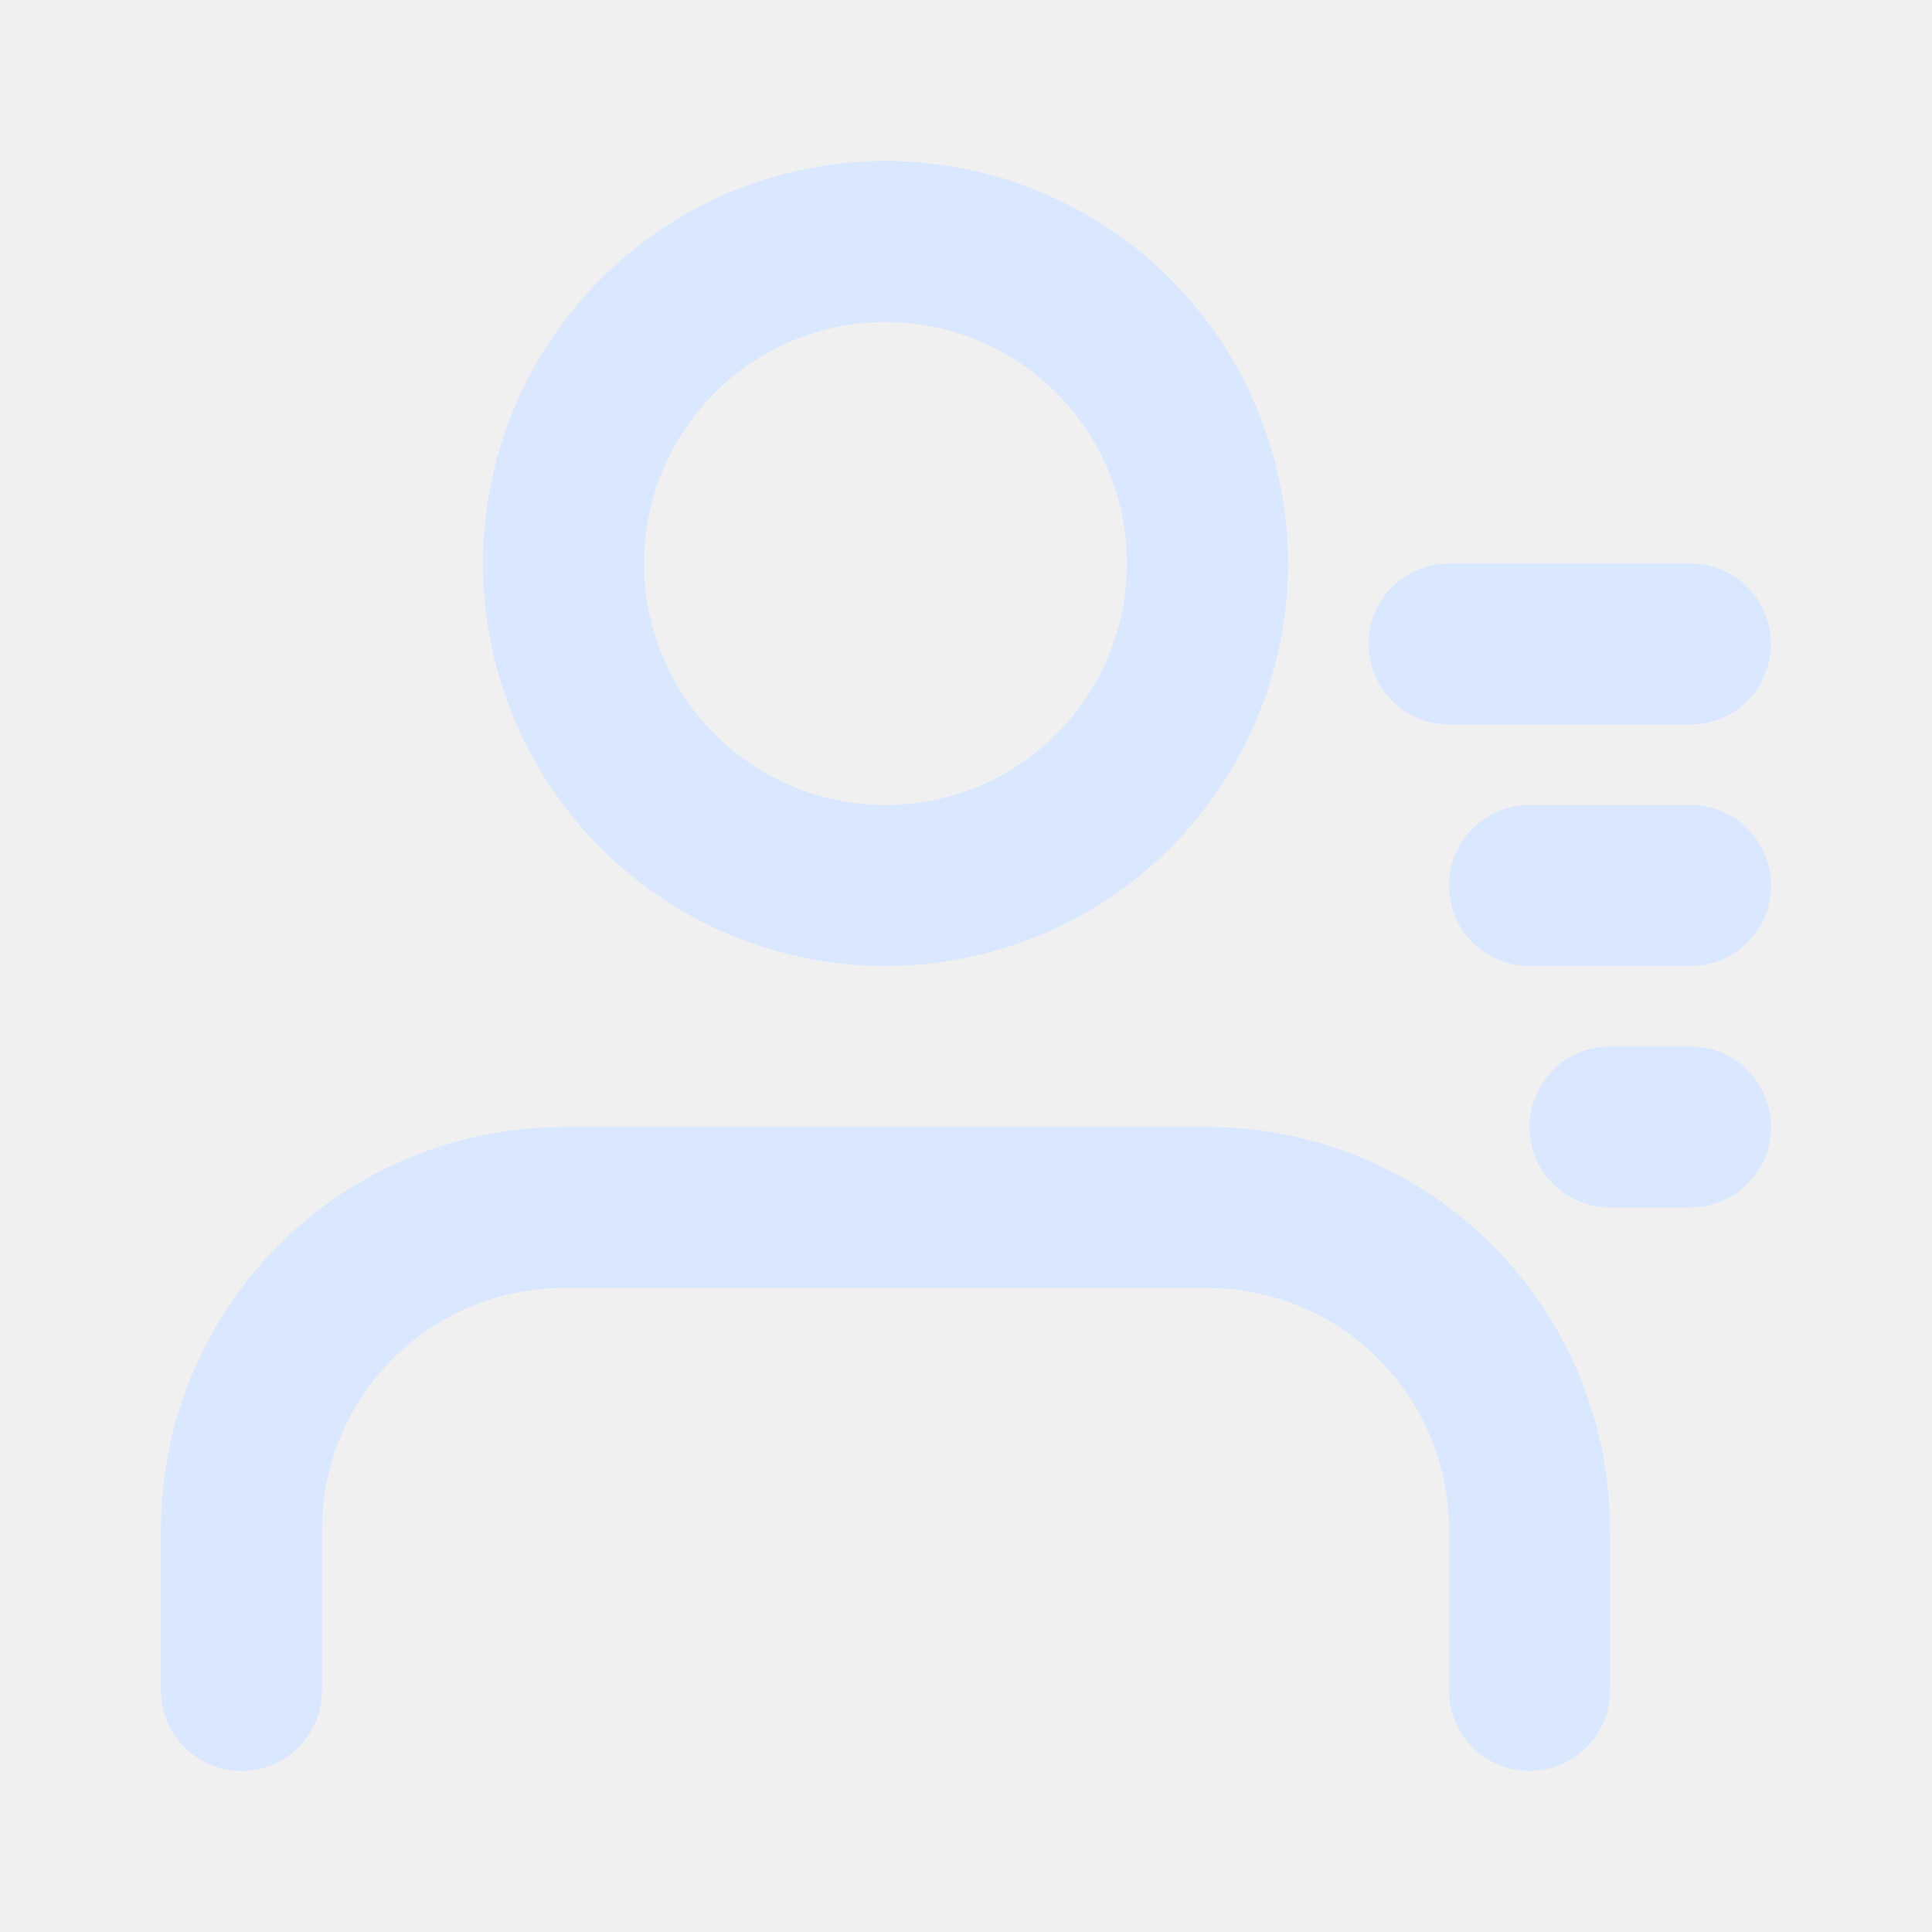
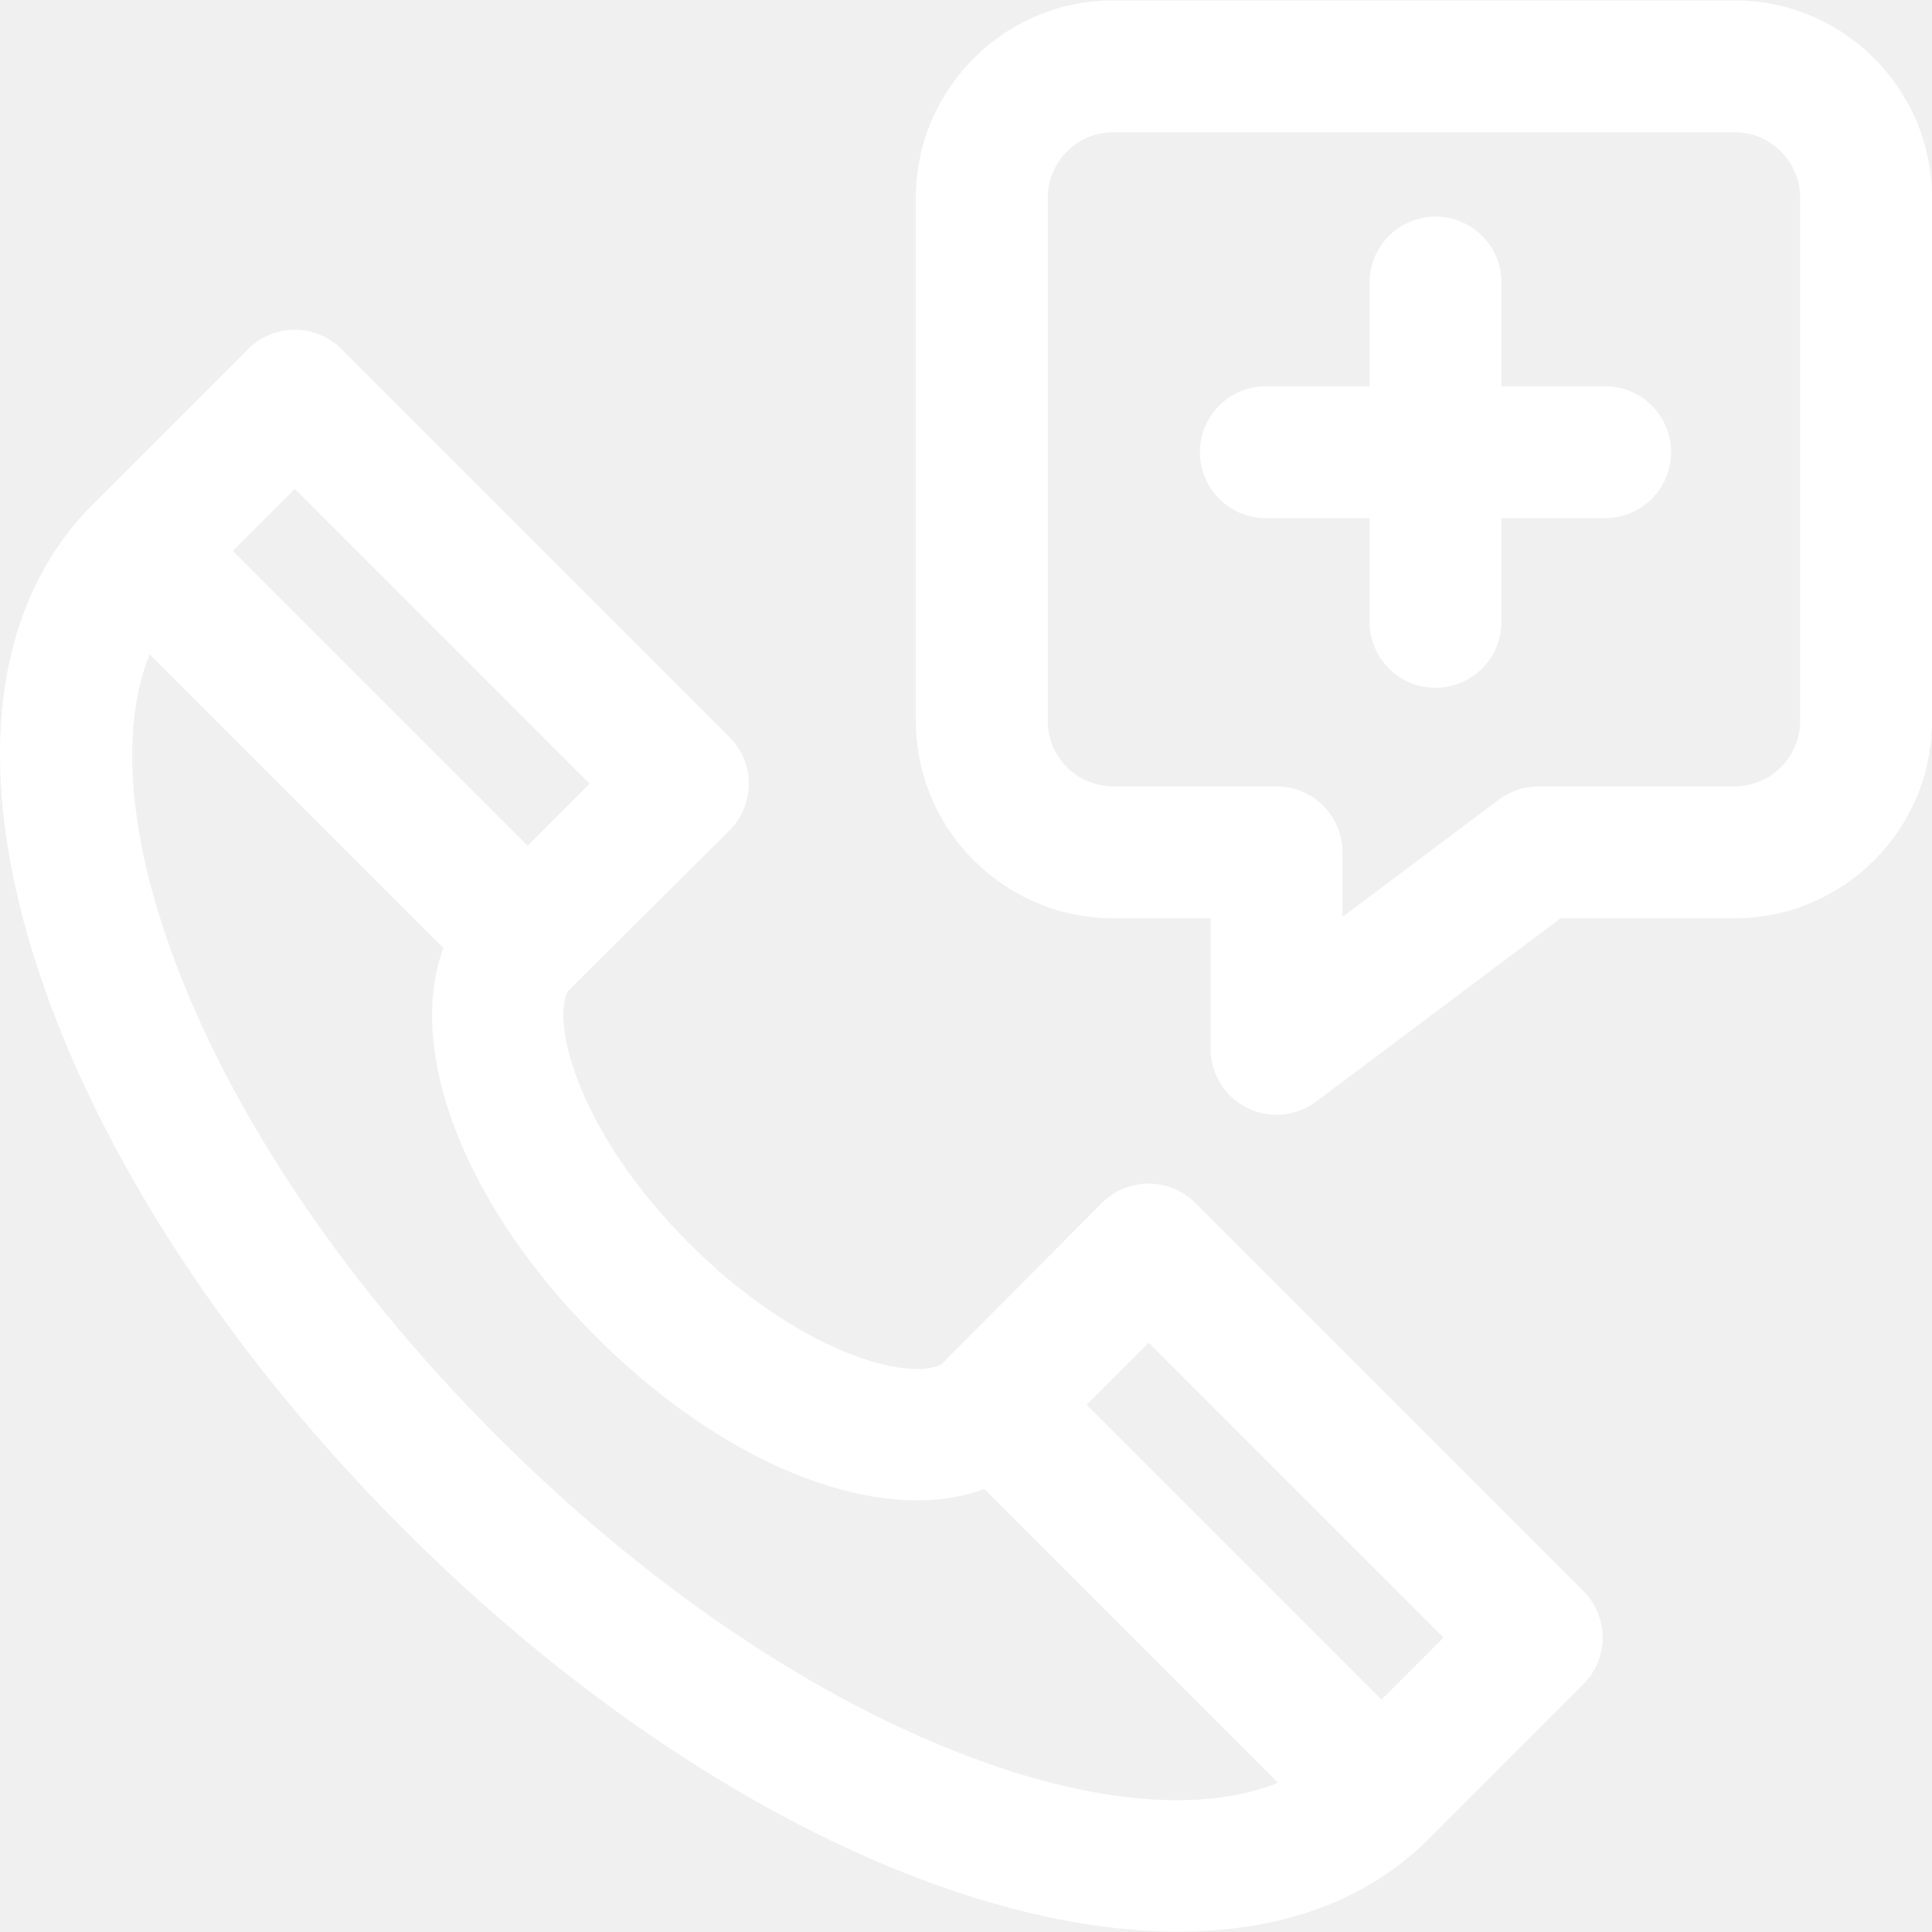
- <svg xmlns="http://www.w3.org/2000/svg" width="24" height="24" viewBox="0 0 24 24" fill="none">
-   <path fill-rule="evenodd" clip-rule="evenodd" d="M15 14C16.288 14 17.527 14.498 18.458 15.389C19.388 16.28 19.939 17.496 19.995 18.783L20 19V21C20 21.255 19.902 21.5 19.727 21.685C19.552 21.871 19.313 21.982 19.059 21.997C18.804 22.012 18.554 21.929 18.358 21.766C18.163 21.602 18.037 21.37 18.007 21.117L18 21V19C18 18.235 17.708 17.498 17.183 16.942C16.658 16.385 15.94 16.05 15.176 16.005L15 16H7C6.235 16 5.498 16.292 4.942 16.817C4.385 17.342 4.05 18.06 4.005 18.824L4 19V21C4 21.255 3.902 21.5 3.727 21.685C3.552 21.871 3.313 21.982 3.059 21.997C2.804 22.012 2.554 21.929 2.358 21.766C2.163 21.602 2.037 21.37 2.007 21.117L2 21V19C2 17.712 2.498 16.473 3.389 15.542C4.28 14.612 5.496 14.061 6.783 14.005L7 14H15ZM21 13C21.265 13 21.52 13.105 21.707 13.293C21.895 13.48 22 13.735 22 14C22 14.265 21.895 14.52 21.707 14.707C21.52 14.895 21.265 15 21 15H20C19.735 15 19.48 14.895 19.293 14.707C19.105 14.52 19 14.265 19 14C19 13.735 19.105 13.48 19.293 13.293C19.48 13.105 19.735 13 20 13H21ZM11 2C12.326 2 13.598 2.527 14.536 3.464C15.473 4.402 16 5.674 16 7C16 8.326 15.473 9.598 14.536 10.536C13.598 11.473 12.326 12 11 12C9.674 12 8.402 11.473 7.464 10.536C6.527 9.598 6 8.326 6 7C6 5.674 6.527 4.402 7.464 3.464C8.402 2.527 9.674 2 11 2ZM21 10C21.265 10 21.52 10.105 21.707 10.293C21.895 10.48 22 10.735 22 11C22 11.265 21.895 11.52 21.707 11.707C21.52 11.895 21.265 12 21 12H19C18.735 12 18.48 11.895 18.293 11.707C18.105 11.52 18 11.265 18 11C18 10.735 18.105 10.48 18.293 10.293C18.48 10.105 18.735 10 19 10H21ZM11 4C10.606 4 10.216 4.078 9.852 4.228C9.488 4.379 9.157 4.6 8.879 4.879C8.6 5.157 8.379 5.488 8.228 5.852C8.078 6.216 8 6.606 8 7C8 7.394 8.078 7.784 8.228 8.148C8.379 8.512 8.6 8.843 8.879 9.121C9.157 9.4 9.488 9.621 9.852 9.772C10.216 9.922 10.606 10 11 10C11.796 10 12.559 9.684 13.121 9.121C13.684 8.559 14 7.796 14 7C14 6.204 13.684 5.441 13.121 4.879C12.559 4.316 11.796 4 11 4ZM21 7C21.255 7 21.5 7.098 21.685 7.273C21.871 7.448 21.982 7.687 21.997 7.941C22.012 8.196 21.929 8.446 21.766 8.642C21.602 8.837 21.37 8.963 21.117 8.993L21 9H18C17.745 9 17.5 8.902 17.315 8.727C17.129 8.552 17.018 8.313 17.003 8.059C16.988 7.804 17.071 7.554 17.234 7.358C17.398 7.163 17.63 7.037 17.883 7.007L18 7H21Z" fill="#D9E7FF" />
+ <svg xmlns="http://www.w3.org/2000/svg" fill="#ffffff" height="800px" width="800px" version="1.1" id="Capa_1" viewBox="0 0 297 297" xml:space="preserve" stroke="#ffffff" stroke-width="0.003">
+   <g id="SVGRepo_bgCarrier" stroke-width="0" />
+   <g id="SVGRepo_tracerCarrier" stroke-linecap="round" stroke-linejoin="round" />
+   <g id="SVGRepo_iconCarrier">
+     <g>
+       <path d="M246.758,59.38h-15.944V43.435c0-5.597-4.538-10.136-10.136-10.136s-10.136,4.538-10.136,10.136V59.38h-15.944 c-5.597,0-10.136,4.538-10.136,10.136s4.538,10.136,10.136,10.136h15.944v15.944c0,5.597,4.538,10.136,10.136,10.136 s10.136-4.538,10.136-10.136V79.652h15.944c5.597,0,10.136-4.538,10.136-10.136S252.355,59.38,246.758,59.38z" />
+       <path d="M87.297,152.371l24.848-24.718c3.958-3.958,3.958-10.376,0-14.335L52.482,53.655c-3.959-3.957-10.375-3.957-14.335,0 L14.282,77.521C-1.324,93.126-4.25,118.726,6.043,149.604c9.503,28.509,29.381,58.854,55.97,85.443 c39.615,39.614,84.743,61.892,119.066,61.892c15.54,0,28.866-4.568,38.46-14.161l23.866-23.866c3.958-3.958,3.958-10.376,0-14.335 l-59.663-59.663c-3.959-3.957-10.375-3.957-14.335,0l-24.719,24.849c-5.216,2.623-22.018-1.896-38.758-18.636 C89.191,174.388,84.676,157.585,87.297,152.371z M176.575,206.417l45.329,45.329l-9.531,9.531l-45.329-45.329L176.575,206.417z M45.315,75.157l45.329,45.329l-9.531,9.531L35.784,84.688L45.315,75.157z M153.867,271.786 c-25.582-8.528-53.113-26.666-77.52-51.074c-24.408-24.407-42.545-51.938-51.073-77.52c-5.758-17.272-6.467-32.162-2.276-42.621 l45.161,45.161c-5.748,15.675,3.044,39.335,23.437,59.73c16.284,16.283,34.654,25.18,49.376,25.18c3.72,0,7.205-0.57,10.366-1.73 l45.149,45.15C186.03,278.252,171.139,277.544,153.867,271.786z" />
+       <path d="M266.649,0.06h-95.506c-16.736,0-30.351,13.615-30.351,30.351v80.401c0,16.736,13.615,30.351,30.351,30.351h14.961v20.073 c0,3.84,2.169,7.348,5.603,9.066c1.434,0.718,2.986,1.07,4.531,1.07c2.154,0,4.294-0.686,6.082-2.027l37.575-28.181h26.753 c16.736,0,30.351-13.615,30.351-30.351V30.411C297,13.675,283.385,0.06,266.649,0.06z M276.728,110.812 c0,5.558-4.521,10.079-10.079,10.079h-30.131c-2.193,0-4.327,0.712-6.081,2.027l-24.061,18.045v-9.937 c0-5.597-4.538-10.136-10.136-10.136h-25.097c-5.558,0-10.079-4.521-10.079-10.079V30.411c0-5.558,4.521-10.079,10.079-10.079 h95.506c5.558,0,10.079,4.521,10.079,10.079V110.812z" />
+     </g>
+   </g>
</svg>
